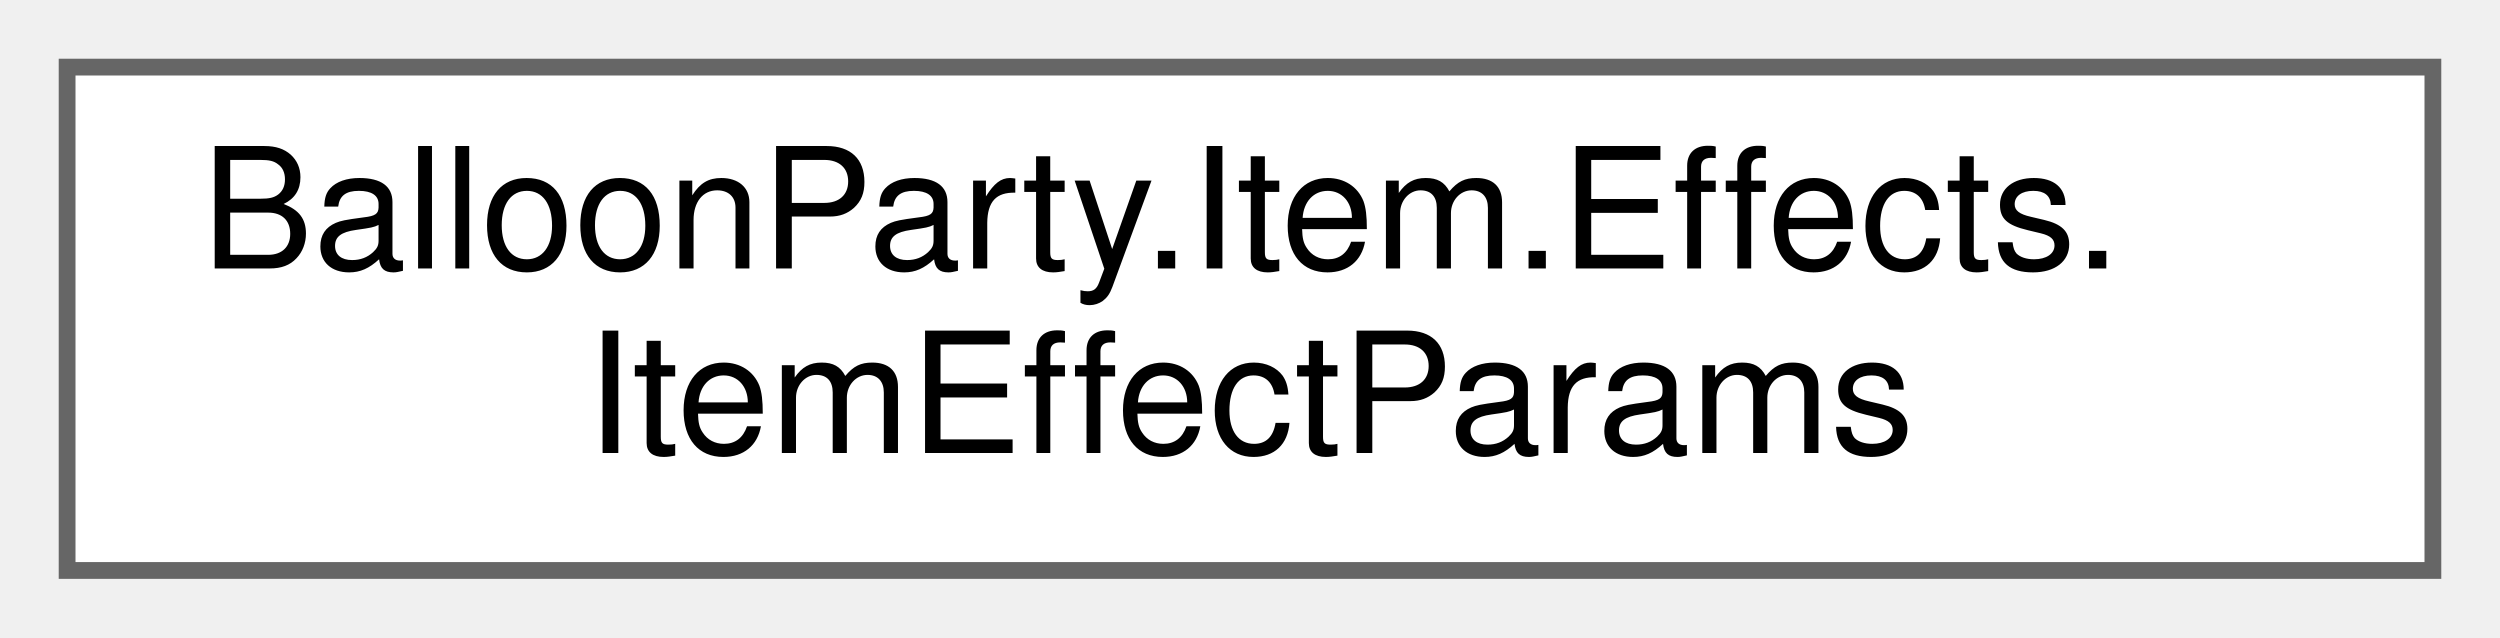
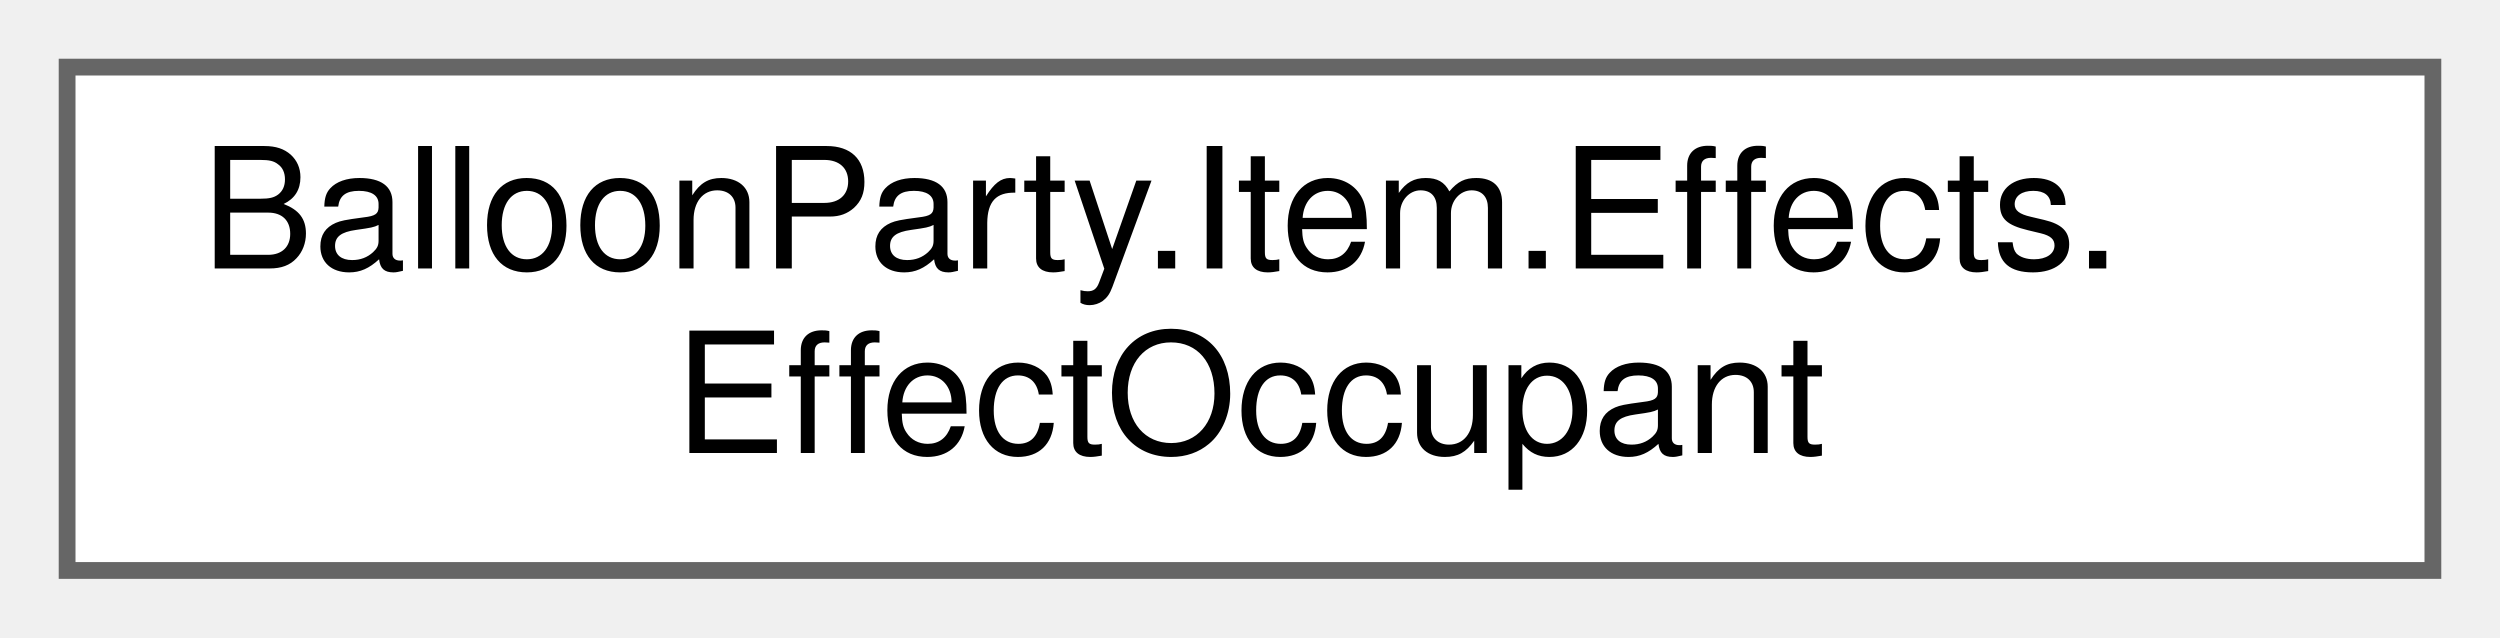
<svg xmlns="http://www.w3.org/2000/svg" xmlns:xlink="http://www.w3.org/1999/xlink" width="149pt" height="38pt" viewBox="0.00 0.00 149.00 38.00">
  <g id="graph0" class="graph" transform="scale(1 1) rotate(0) translate(4 34)">
    <g id="Node000000" class="node">
      <g id="a_Node000000">
-         <a xlink:href="structBalloonParty_1_1Item_1_1Effects_1_1ItemEffectParams.html" target="_top" xlink:title="One item type's config-free effect snapshot — ItemSettings and PaintSettings etc.">
+         <a xlink:href="structBalloonParty_1_1Item_1_1Effects_1_1EffectOccupant.html" target="_top" xlink:title="One board actor as an item effect core sees it — deliberately NOT HitsRemaining/damage-capable (ISP: ...">
          <polygon fill="white" stroke="#666666" points="141,-30 0,-30 0,0 141,0 141,-30" />
          <text text-anchor="start" x="8" y="-18" font-family="Helvetica,sans-Serif" font-size="10.00">BalloonParty.Item.Effects.</text>
-           <text text-anchor="middle" x="70.5" y="-7" font-family="Helvetica,sans-Serif" font-size="10.00">ItemEffectParams</text>
+           <text text-anchor="middle" x="70.5" y="-7" font-family="Helvetica,sans-Serif" font-size="10.00">EffectOccupant</text>
        </a>
      </g>
    </g>
  </g>
</svg>
